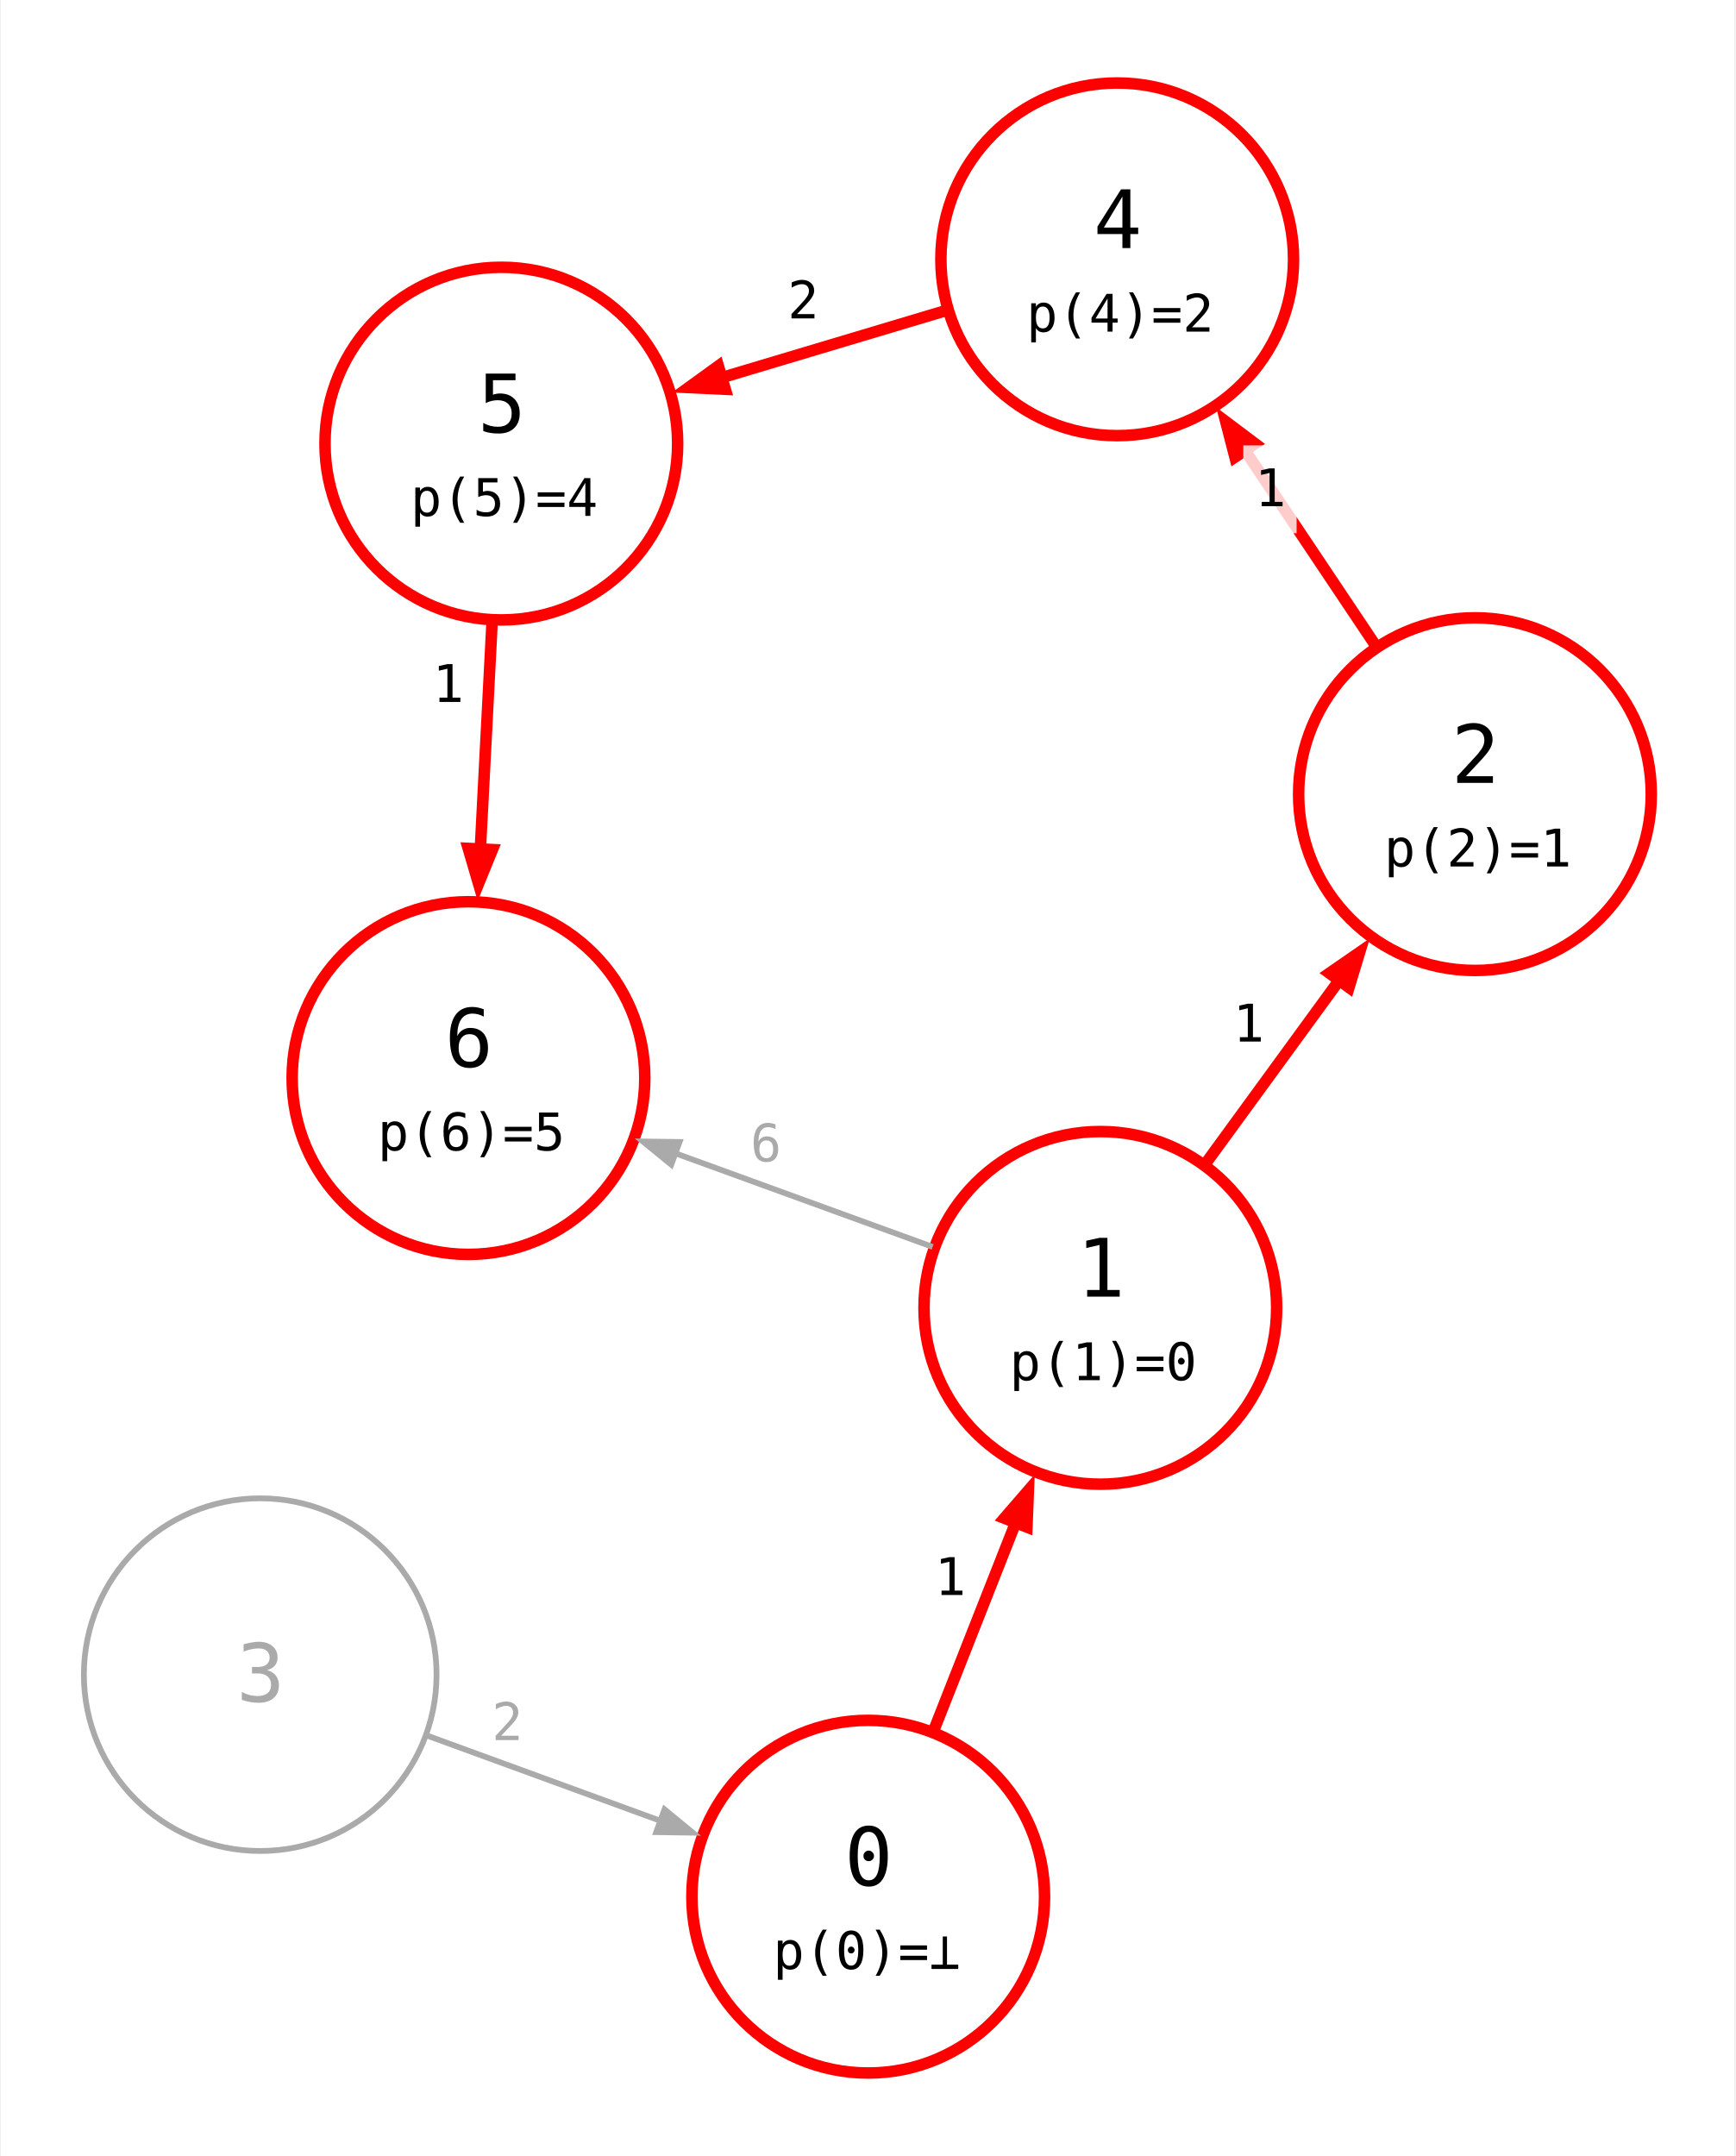
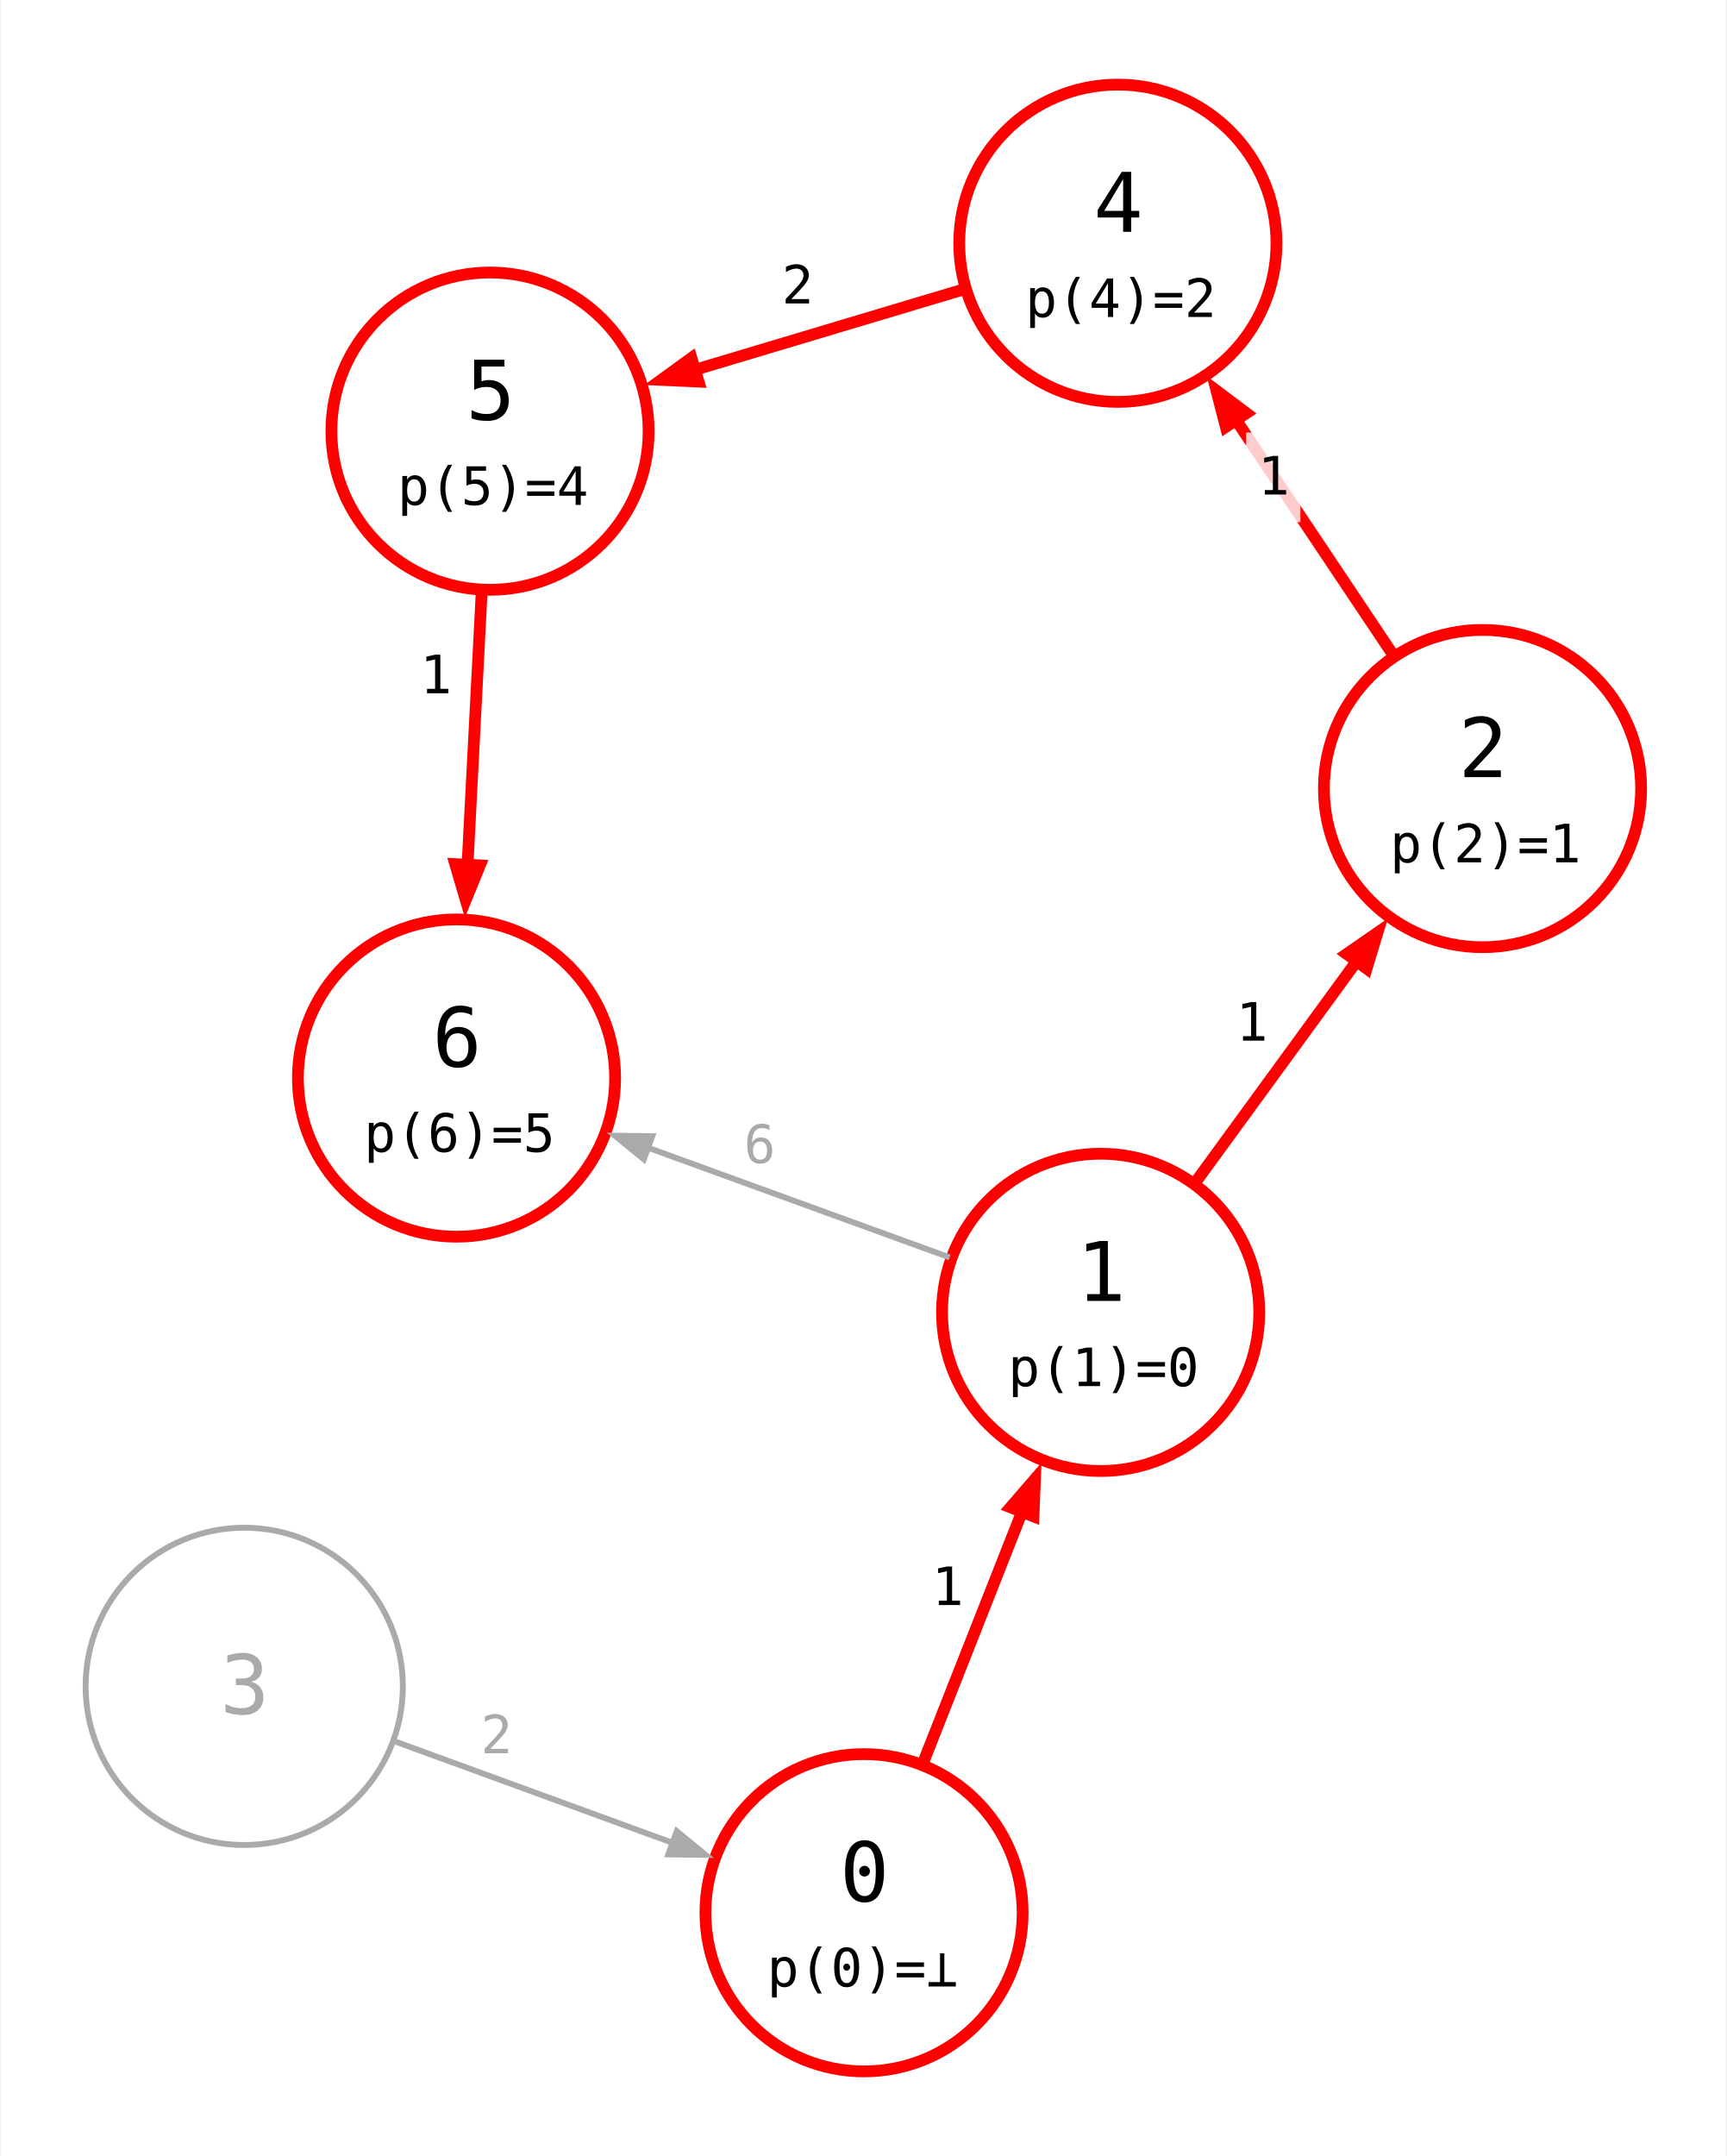
- <svg xmlns="http://www.w3.org/2000/svg" width="301pt" height="374pt" viewBox="0.00 0.00 300.80 374.14">
-   <g id="graph0" class="graph" transform="scale(1 1) rotate(0) translate(14.4 359.74)">
-     <polygon fill="white" stroke="none" points="-14.4,14.4 -14.4,-359.74 286.4,-359.74 286.4,14.4 -14.4,14.4" />
+ <svg xmlns="http://www.w3.org/2000/svg" width="294pt" height="367pt" viewBox="0.00 0.00 293.60 366.94">
+   <g id="graph0" class="graph" transform="scale(1 1) rotate(0) translate(14.4 352.54)">
+     <polygon fill="white" stroke="none" points="-14.4,14.4 -14.4,-352.54 279.2,-352.54 279.2,14.4 -14.4,14.4" />
    <g id="node1" class="node">
-       <ellipse fill="none" stroke="#aaaaaa" cx="30.6" cy="-69.13" rx="30.6" ry="30.6" />
-       <text text-anchor="start" x="26.47" y="-64.45" font-family="monospace" font-size="14.00" fill="#aaaaaa">3</text>
+       <ellipse fill="none" stroke="#aaaaaa" cx="27" cy="-65.53" rx="27" ry="27" />
+       <text text-anchor="start" x="22.88" y="-60.85" font-family="monospace" font-size="14.00" fill="#aaaaaa">3</text>
    </g>
    <g id="node2" class="node">
-       <ellipse fill="none" stroke="red" stroke-width="2" cx="136.11" cy="-30.6" rx="30.6" ry="30.6" />
-       <text text-anchor="start" x="131.99" y="-32.55" font-family="monospace" font-size="14.00">0</text>
-       <text text-anchor="start" x="119.61" y="-18.05" font-family="monospace" font-size="9.00">p(0)=⊥</text>
+       <ellipse fill="none" stroke="red" stroke-width="2" cx="132.51" cy="-27" rx="27" ry="27" />
+       <text text-anchor="start" x="128.39" y="-28.95" font-family="monospace" font-size="14.00">0</text>
+       <text text-anchor="start" x="116.01" y="-14.45" font-family="monospace" font-size="9.00">p(0)=⊥</text>
    </g>
    <g id="edge5" class="edge">
-       <path fill="none" stroke="#aaaaaa" d="M59.71,-58.5C72.28,-53.91 87.11,-48.49 100.34,-43.66" />
-       <polygon fill="#aaaaaa" stroke="#aaaaaa" points="100.76,-45.75 105.67,-41.71 99.32,-41.8 100.76,-45.75" />
-       <text text-anchor="start" x="70.78" y="-57.78" font-family="monospace" font-size="9.00" fill="#aaaaaa">2</text>
+       <path fill="none" stroke="#aaaaaa" d="M52.81,-56.1C67.1,-50.89 84.98,-44.36 100.19,-38.8" />
+       <polygon fill="#aaaaaa" stroke="#aaaaaa" points="100.63,-40.88 105.55,-36.85 99.19,-36.93 100.63,-40.88" />
+       <text text-anchor="start" x="67.25" y="-54.15" font-family="monospace" font-size="9.00" fill="#aaaaaa">2</text>
    </g>
    <g id="node3" class="node">
-       <ellipse fill="none" stroke="red" stroke-width="2" cx="176.39" cy="-132.78" rx="30.6" ry="30.6" />
-       <text text-anchor="start" x="172.26" y="-134.73" font-family="monospace" font-size="14.00">1</text>
-       <text text-anchor="start" x="160.64" y="-120.23" font-family="monospace" font-size="9.00">p(1)=0</text>
+       <ellipse fill="none" stroke="red" stroke-width="2" cx="172.79" cy="-129.18" rx="27" ry="27" />
+       <text text-anchor="start" x="168.66" y="-131.13" font-family="monospace" font-size="14.00">1</text>
+       <text text-anchor="start" x="157.04" y="-116.63" font-family="monospace" font-size="9.00">p(1)=0</text>
    </g>
    <g id="edge1" class="edge">
-       <path fill="none" stroke="red" stroke-width="2" d="M147.44,-59.33C152.07,-71.09 157.48,-84.81 162.36,-97.19" />
-       <polygon fill="red" stroke="red" stroke-width="2" points="159.74,-96.28 163.9,-101.09 163.65,-94.74 159.74,-96.28" />
-       <text text-anchor="start" x="147.65" y="-82.96" font-family="monospace" font-size="9.00">1</text>
+       <path fill="none" stroke="red" stroke-width="2" d="M142.57,-52.52C147.86,-65.93 154.39,-82.51 160.03,-96.81" />
+       <polygon fill="red" stroke="red" stroke-width="2" points="157.45,-96 161.61,-100.81 161.36,-94.46 157.45,-96" />
+       <text text-anchor="start" x="144.05" y="-79.37" font-family="monospace" font-size="9.00">1</text>
    </g>
    <g id="node4" class="node">
-       <ellipse fill="none" stroke="red" stroke-width="2" cx="241.4" cy="-221.93" rx="30.6" ry="30.6" />
-       <text text-anchor="start" x="237.28" y="-223.88" font-family="monospace" font-size="14.00">2</text>
-       <text text-anchor="start" x="225.65" y="-209.38" font-family="monospace" font-size="9.00">p(2)=1</text>
+       <ellipse fill="none" stroke="red" stroke-width="2" cx="237.8" cy="-218.33" rx="27" ry="27" />
+       <text text-anchor="start" x="233.68" y="-220.28" font-family="monospace" font-size="14.00">2</text>
+       <text text-anchor="start" x="222.05" y="-205.78" font-family="monospace" font-size="9.00">p(2)=1</text>
    </g>
    <g id="edge2" class="edge">
-       <path fill="none" stroke="red" stroke-width="2" d="M194.5,-157.61C202.04,-167.96 210.89,-180.08 218.85,-191" />
-       <polygon fill="red" stroke="red" stroke-width="2" points="216.15,-190.86 221.38,-194.47 219.54,-188.39 216.15,-190.86" />
-       <text text-anchor="start" x="199.42" y="-179" font-family="monospace" font-size="9.00">1</text>
+       <path fill="none" stroke="red" stroke-width="2" d="M188.86,-151.22C197.46,-163 208.13,-177.64 217.32,-190.24" />
+       <polygon fill="red" stroke="red" stroke-width="2" points="214.68,-190.18 219.91,-193.79 218.07,-187.7 214.68,-190.18" />
+       <text text-anchor="start" x="195.84" y="-175.43" font-family="monospace" font-size="9.00">1</text>
    </g>
    <g id="node7" class="node">
-       <ellipse fill="none" stroke="red" stroke-width="2" cx="66.74" cy="-172.66" rx="30.6" ry="30.6" />
-       <text text-anchor="start" x="62.61" y="-174.61" font-family="monospace" font-size="14.00">6</text>
-       <text text-anchor="start" x="50.99" y="-160.11" font-family="monospace" font-size="9.00">p(6)=5</text>
+       <ellipse fill="none" stroke="red" stroke-width="2" cx="63.14" cy="-169.06" rx="27" ry="27" />
+       <text text-anchor="start" x="59.01" y="-171.01" font-family="monospace" font-size="14.00">6</text>
+       <text text-anchor="start" x="47.39" y="-156.51" font-family="monospace" font-size="9.00">p(6)=5</text>
    </g>
    <g id="edge3" class="edge">
-       <path fill="none" stroke="#aaaaaa" d="M147.29,-143.36C133.55,-148.36 117.02,-154.37 102.52,-159.65" />
-       <polygon fill="#aaaaaa" stroke="#aaaaaa" points="101.93,-157.63 97.01,-161.65 103.37,-161.57 101.93,-157.63" />
-       <text text-anchor="start" x="115.66" y="-158.2" font-family="monospace" font-size="9.00" fill="#aaaaaa">6</text>
+       <path fill="none" stroke="#aaaaaa" d="M147.08,-138.53C131.68,-144.13 111.97,-151.3 95.51,-157.29" />
+       <polygon fill="#aaaaaa" stroke="#aaaaaa" points="95.03,-155.23 90.11,-159.25 96.46,-159.17 95.03,-155.23" />
+       <text text-anchor="start" x="112.05" y="-154.61" font-family="monospace" font-size="9.00" fill="#aaaaaa">6</text>
    </g>
    <g id="node5" class="node">
-       <ellipse fill="none" stroke="red" stroke-width="2" cx="179.32" cy="-314.74" rx="30.6" ry="30.6" />
-       <text text-anchor="start" x="175.19" y="-316.69" font-family="monospace" font-size="14.00">4</text>
-       <text text-anchor="start" x="163.57" y="-302.19" font-family="monospace" font-size="9.00">p(4)=2</text>
+       <ellipse fill="none" stroke="red" stroke-width="2" cx="175.72" cy="-311.14" rx="27" ry="27" />
+       <text text-anchor="start" x="171.59" y="-313.09" font-family="monospace" font-size="14.00">4</text>
+       <text text-anchor="start" x="159.97" y="-298.59" font-family="monospace" font-size="9.00">p(4)=2</text>
    </g>
    <g id="edge4" class="edge">
-       <path fill="none" stroke="red" stroke-width="2" d="M224.44,-247.29C217.04,-258.35 208.29,-271.43 200.47,-283.12" />
-       <polygon fill="red" stroke="red" stroke-width="2" points="199.75,-280.42 198.16,-286.57 203.24,-282.75 199.75,-280.42" />
-       <polygon fill="#ffffff" fill-opacity="0.8" stroke="none" points="201.2,-267.2 201.2,-282.45 210.45,-282.45 210.45,-267.2 201.2,-267.2" />
-       <text text-anchor="start" x="203.2" y="-271.9" font-family="monospace" font-size="9.00">1</text>
+       <path fill="none" stroke="red" stroke-width="2" d="M222.77,-240.79C214.37,-253.36 203.81,-269.14 194.83,-282.57" />
+       <polygon fill="red" stroke="red" stroke-width="2" points="194.1,-279.89 192.51,-286.04 197.59,-282.22 194.1,-279.89" />
+       <polygon fill="#ffffff" fill-opacity="0.8" stroke="none" points="197.55,-263.68 197.55,-278.93 206.8,-278.93 206.8,-263.68 197.55,-263.68" />
+       <text text-anchor="start" x="199.55" y="-268.38" font-family="monospace" font-size="9.00">1</text>
    </g>
    <g id="node6" class="node">
-       <ellipse fill="none" stroke="red" stroke-width="2" cx="72.44" cy="-282.76" rx="30.6" ry="30.6" />
-       <text text-anchor="start" x="68.32" y="-284.71" font-family="monospace" font-size="14.00">5</text>
-       <text text-anchor="start" x="56.69" y="-270.21" font-family="monospace" font-size="9.00">p(5)=4</text>
+       <ellipse fill="none" stroke="red" stroke-width="2" cx="68.84" cy="-279.16" rx="27" ry="27" />
+       <text text-anchor="start" x="64.72" y="-281.11" font-family="monospace" font-size="14.00">5</text>
+       <text text-anchor="start" x="53.09" y="-266.61" font-family="monospace" font-size="9.00">p(5)=4</text>
    </g>
    <g id="edge6" class="edge">
-       <path fill="none" stroke="red" stroke-width="2" d="M149.55,-305.83C137.04,-302.09 122.37,-297.7 109.19,-293.76" />
-       <polygon fill="red" stroke="red" stroke-width="2" points="111.3,-292.19 104.95,-292.49 110.1,-296.22 111.3,-292.19" />
-       <text text-anchor="start" x="122.12" y="-304.49" font-family="monospace" font-size="9.00">2</text>
+       <path fill="none" stroke="red" stroke-width="2" d="M149.57,-303.32C135.21,-299.02 117.25,-293.64 101.92,-289.06" />
+       <polygon fill="red" stroke="red" stroke-width="2" points="104.34,-287.59 97.99,-287.88 103.13,-291.61 104.34,-287.59" />
+       <text text-anchor="start" x="118.5" y="-300.89" font-family="monospace" font-size="9.00">2</text>
    </g>
    <g id="edge7" class="edge">
-       <path fill="none" stroke="red" stroke-width="2" d="M70.84,-251.8C70.18,-239.02 69.4,-224.1 68.71,-210.67" />
-       <polygon fill="red" stroke="red" stroke-width="2" points="70.89,-212.3 68.49,-206.41 66.7,-212.51 70.89,-212.3" />
-       <polygon fill="#ffffff" fill-opacity="0.8" stroke="none" points="58.52,-233.23 58.52,-248.48 67.77,-248.48 67.77,-233.23 58.52,-233.23" />
-       <text text-anchor="start" x="60.52" y="-237.93" font-family="monospace" font-size="9.00">1</text>
+       <path fill="none" stroke="red" stroke-width="2" d="M67.43,-251.94C66.68,-237.39 65.74,-219.31 64.93,-203.75" />
+       <polygon fill="red" stroke="red" stroke-width="2" points="67.11,-205.25 64.71,-199.37 62.92,-205.47 67.11,-205.25" />
+       <polygon fill="#ffffff" fill-opacity="0.8" stroke="none" points="54.93,-229.85 54.93,-245.1 64.18,-245.1 64.18,-229.85 54.93,-229.85" />
+       <text text-anchor="start" x="56.93" y="-234.55" font-family="monospace" font-size="9.00">1</text>
    </g>
  </g>
</svg>
